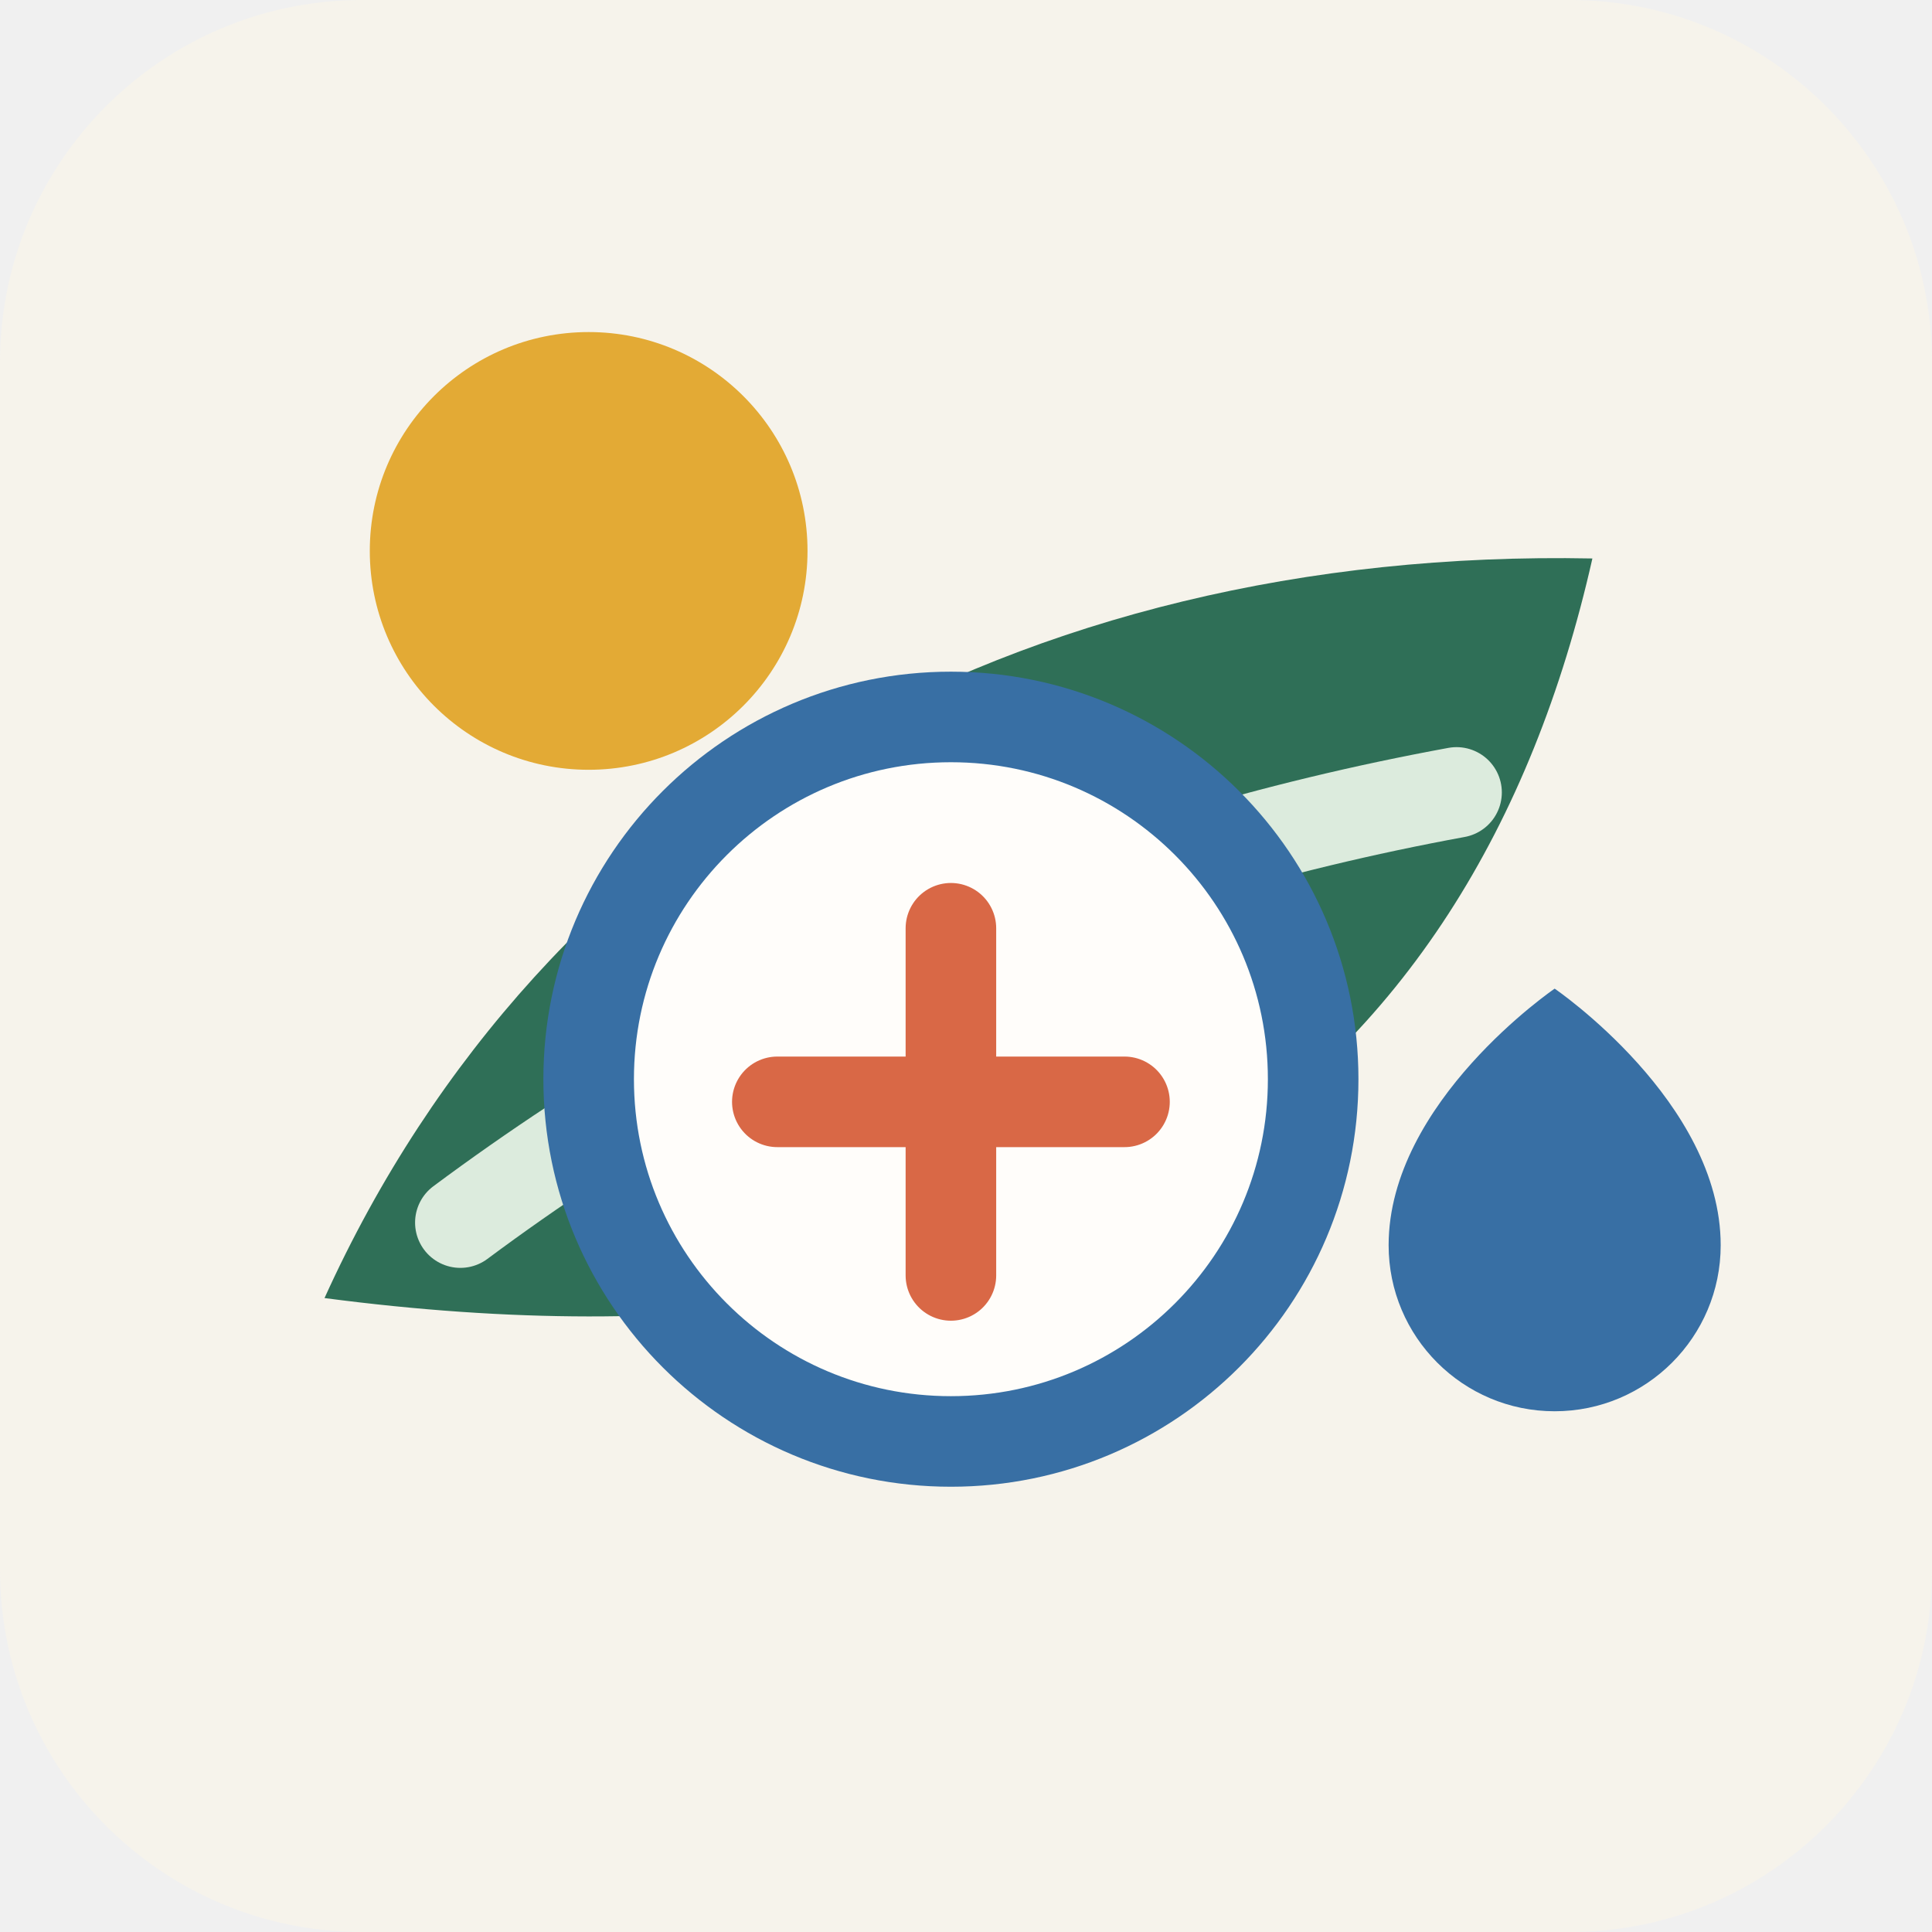
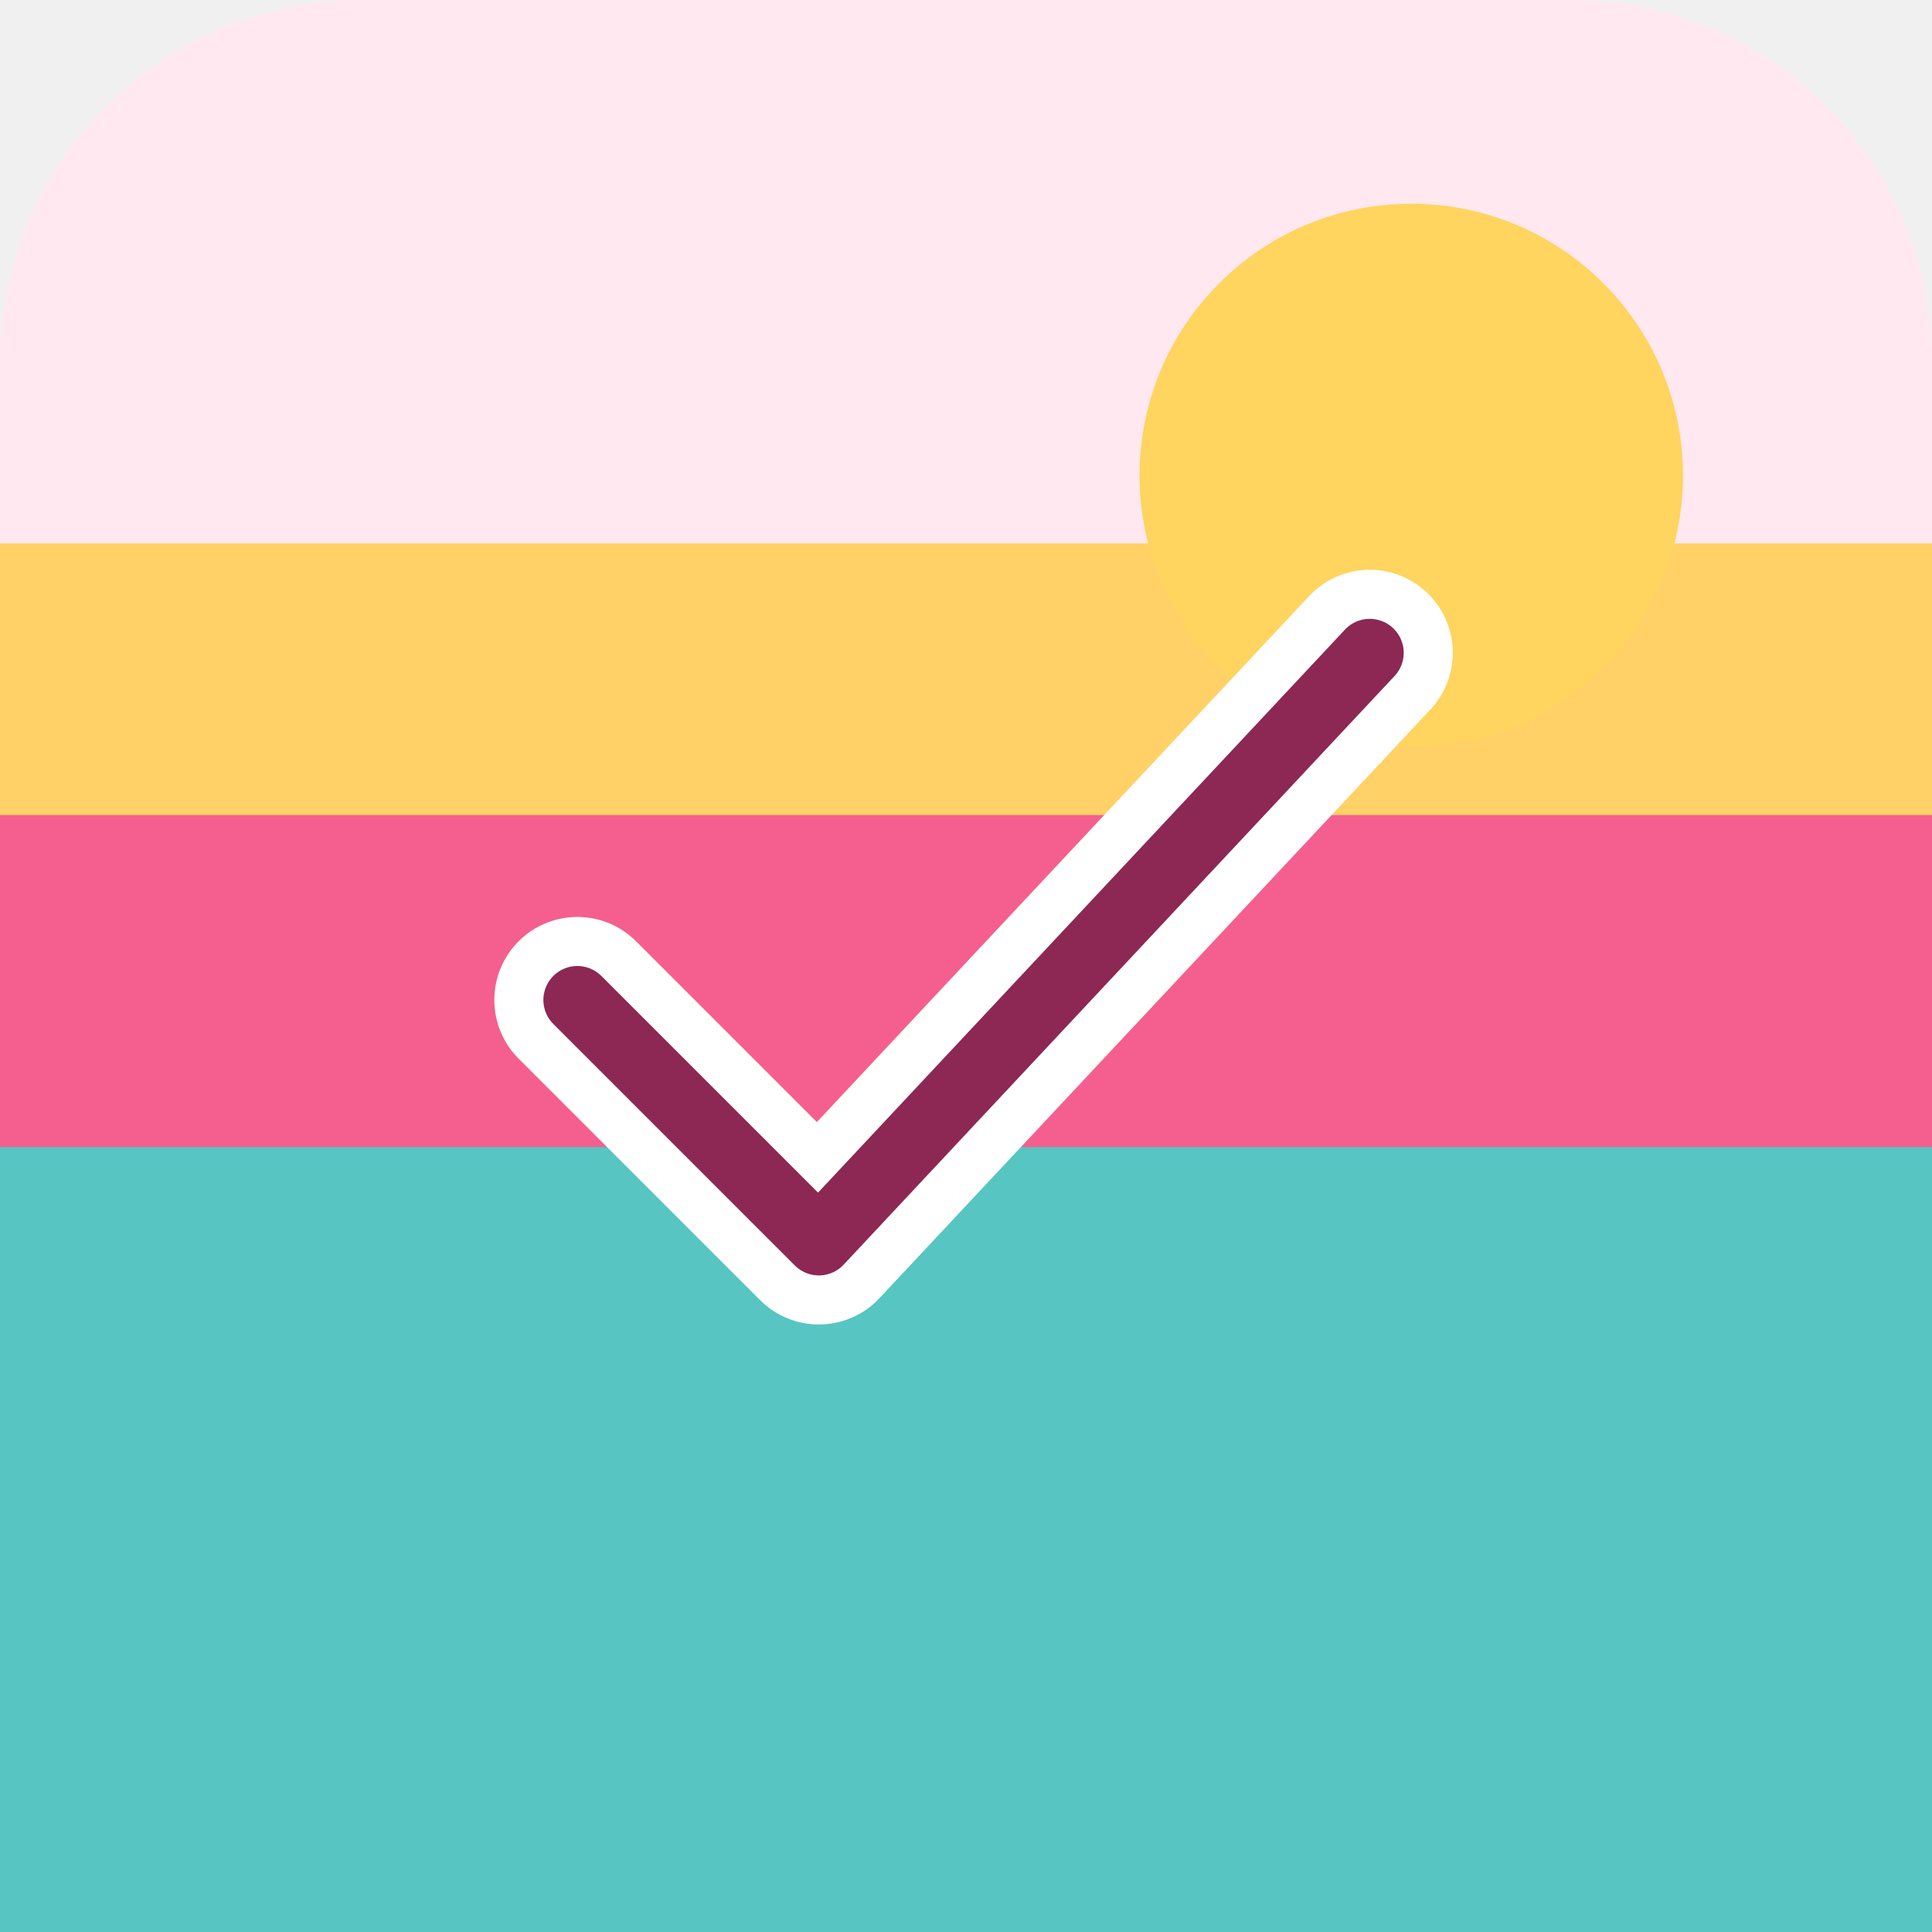
<svg xmlns="http://www.w3.org/2000/svg" viewBox="0 0 512 512">
-   <rect width="512" height="512" rx="96" fill="#f6f3eb" />
-   <circle cx="156" cy="146" r="58" fill="#e3aa35" />
-   <path d="M86 344c58-128 184-199 336-196-32 142-138 222-336 196Z" fill="#2f6f57" />
-   <path d="M122 324c78-58 166-96 264-114" fill="none" stroke="#dcebdd" stroke-width="24" stroke-linecap="round" />
-   <circle cx="252" cy="286" r="96" fill="#fffdfa" stroke="#386fa4" stroke-width="24" />
-   <path d="M206 292h92M252 246v92" stroke="#d96846" stroke-width="24" stroke-linecap="round" />
-   <path d="M368 330c0-38 44-68 44-68s44 30 44 68a44 44 0 0 1-88 0Z" fill="#386fa4" />
+   <rect width="512" height="512" rx="96" fill="#ffe8ef" />
+   <path d="M0 144h512v224H0z" fill="#ffd166" />
+   <path d="M0 216h512v184H0z" fill="#f45f8f" />
+   <path d="M0 304h512v208H0z" fill="#57c5c1" />
+   <circle cx="374" cy="126" r="72" fill="#ffd45f" />
+   <path d="M153 265l64 64 146-156" fill="none" stroke="#fff" stroke-width="44" stroke-linecap="round" stroke-linejoin="round" />
+   <path d="M153 265l64 64 146-156" fill="none" stroke="#8c2853" stroke-width="18" stroke-linecap="round" stroke-linejoin="round" />
</svg>
